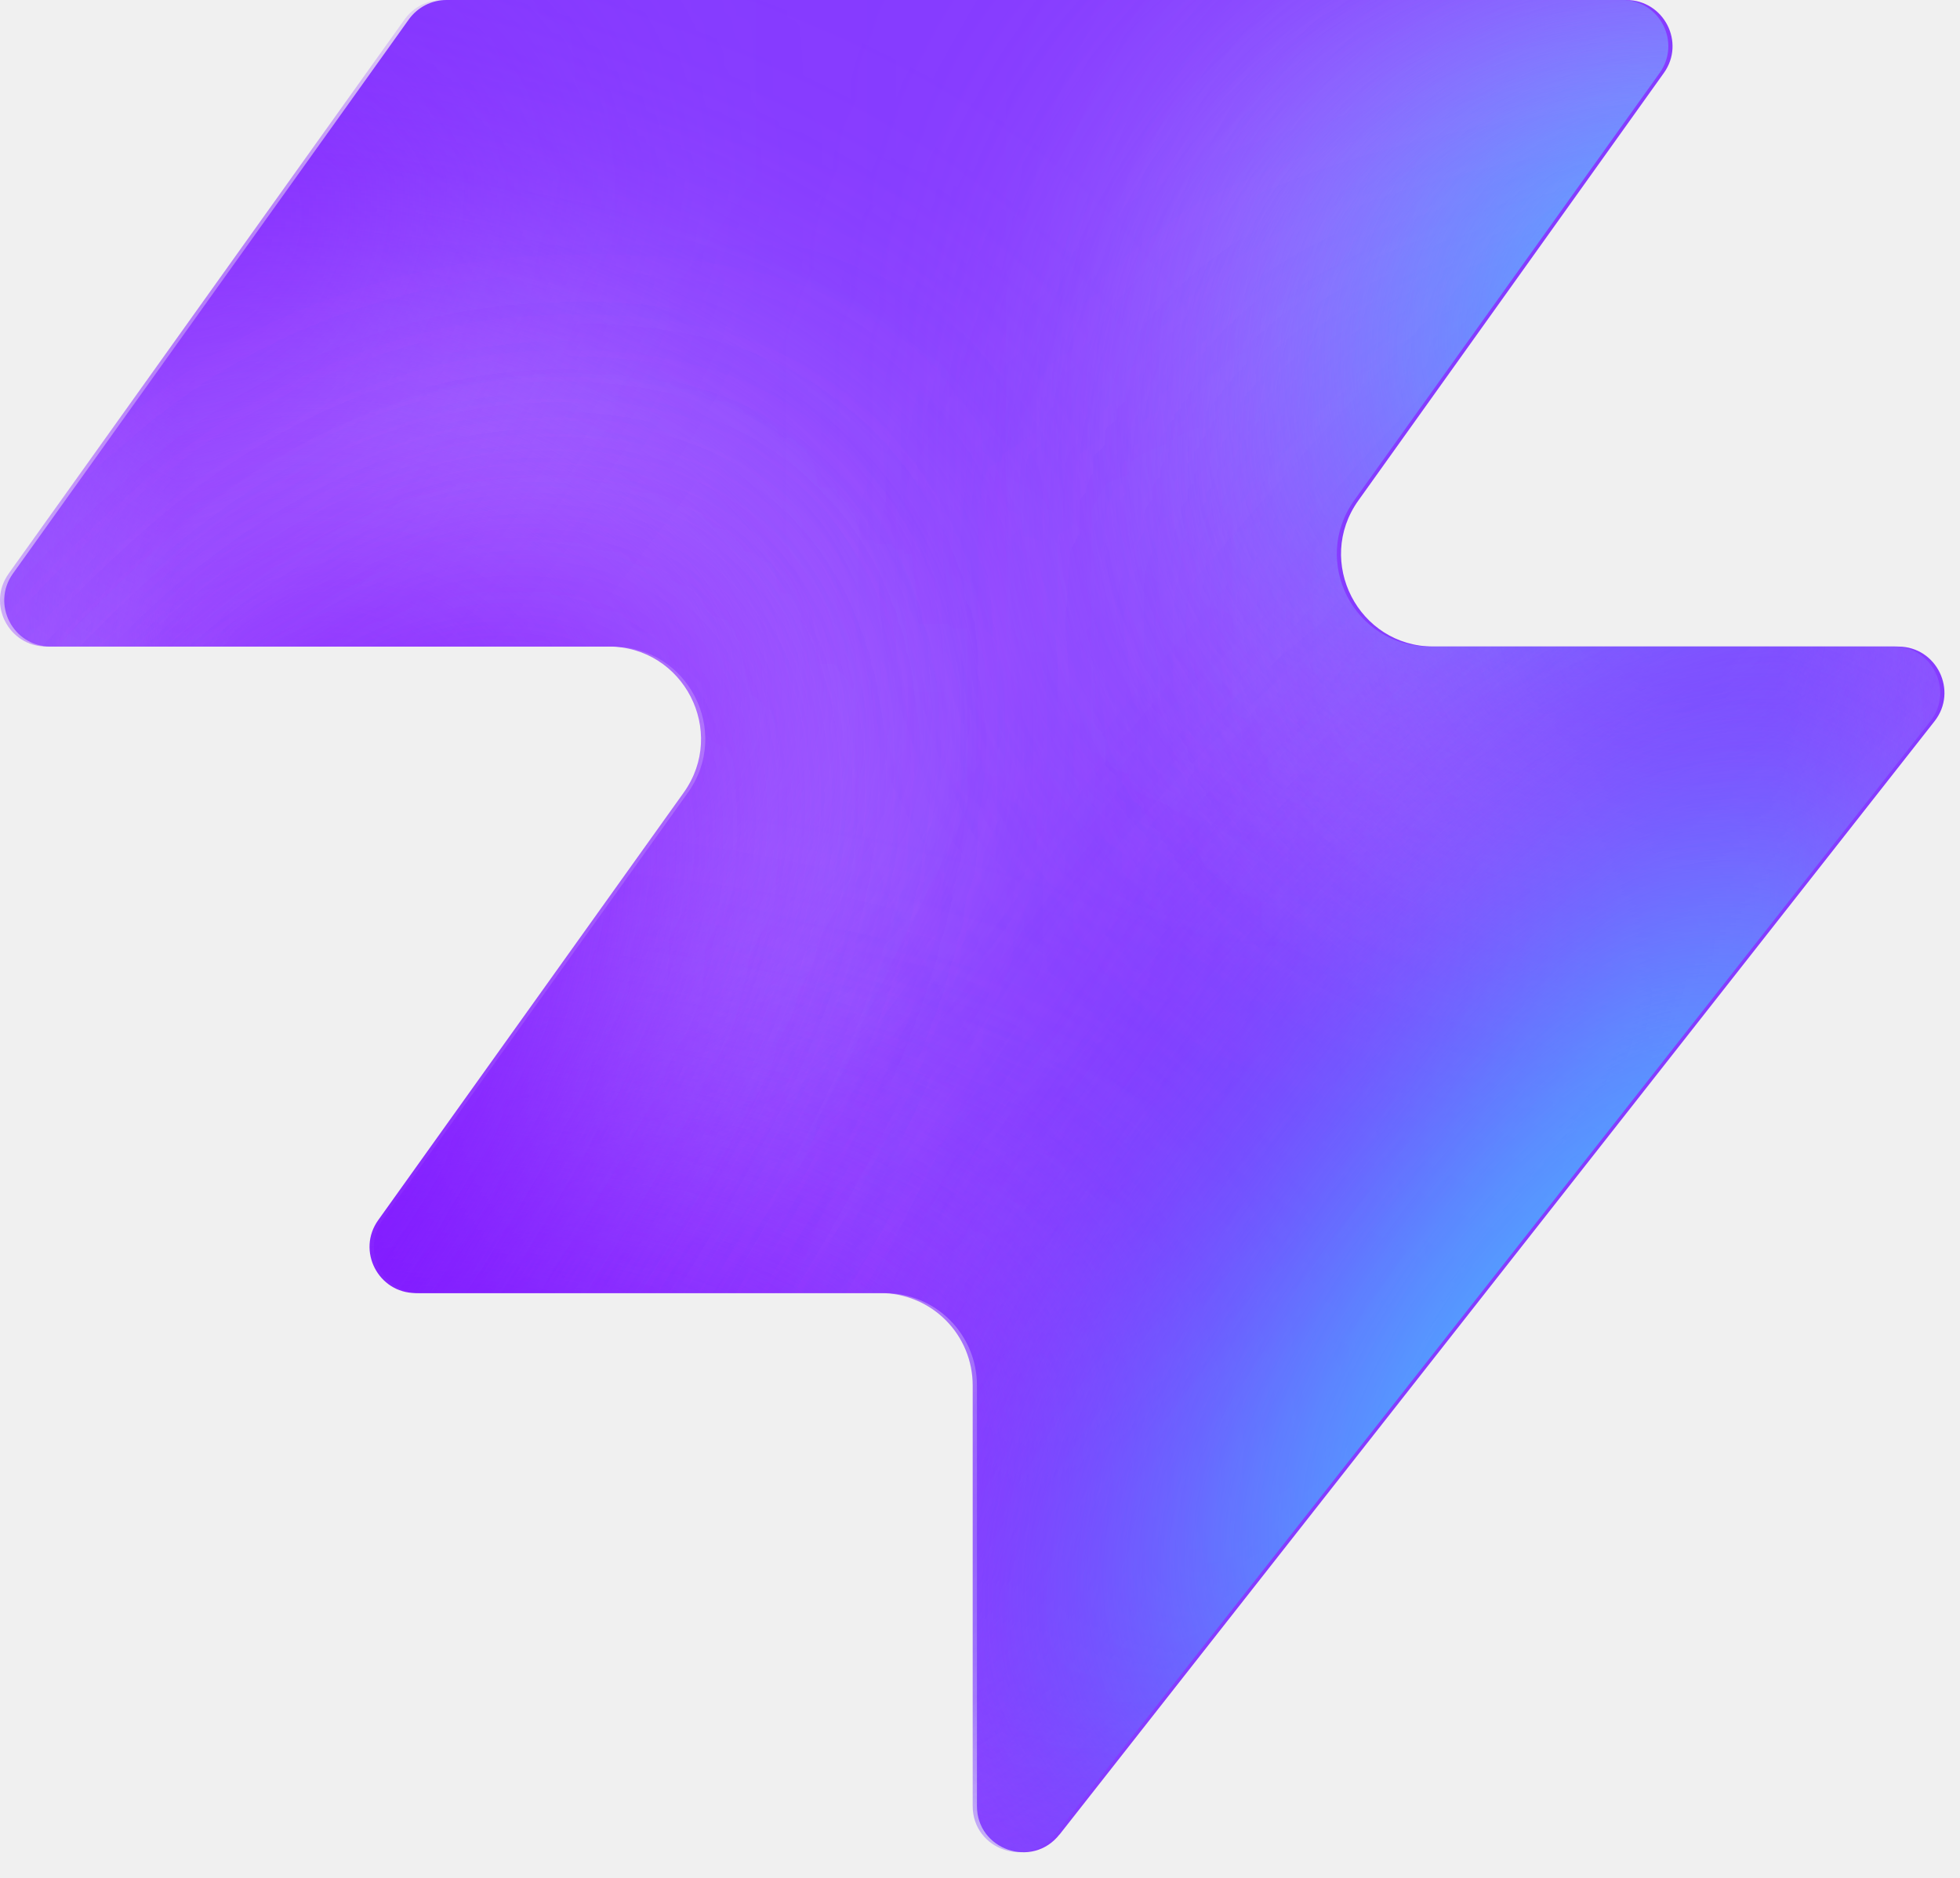
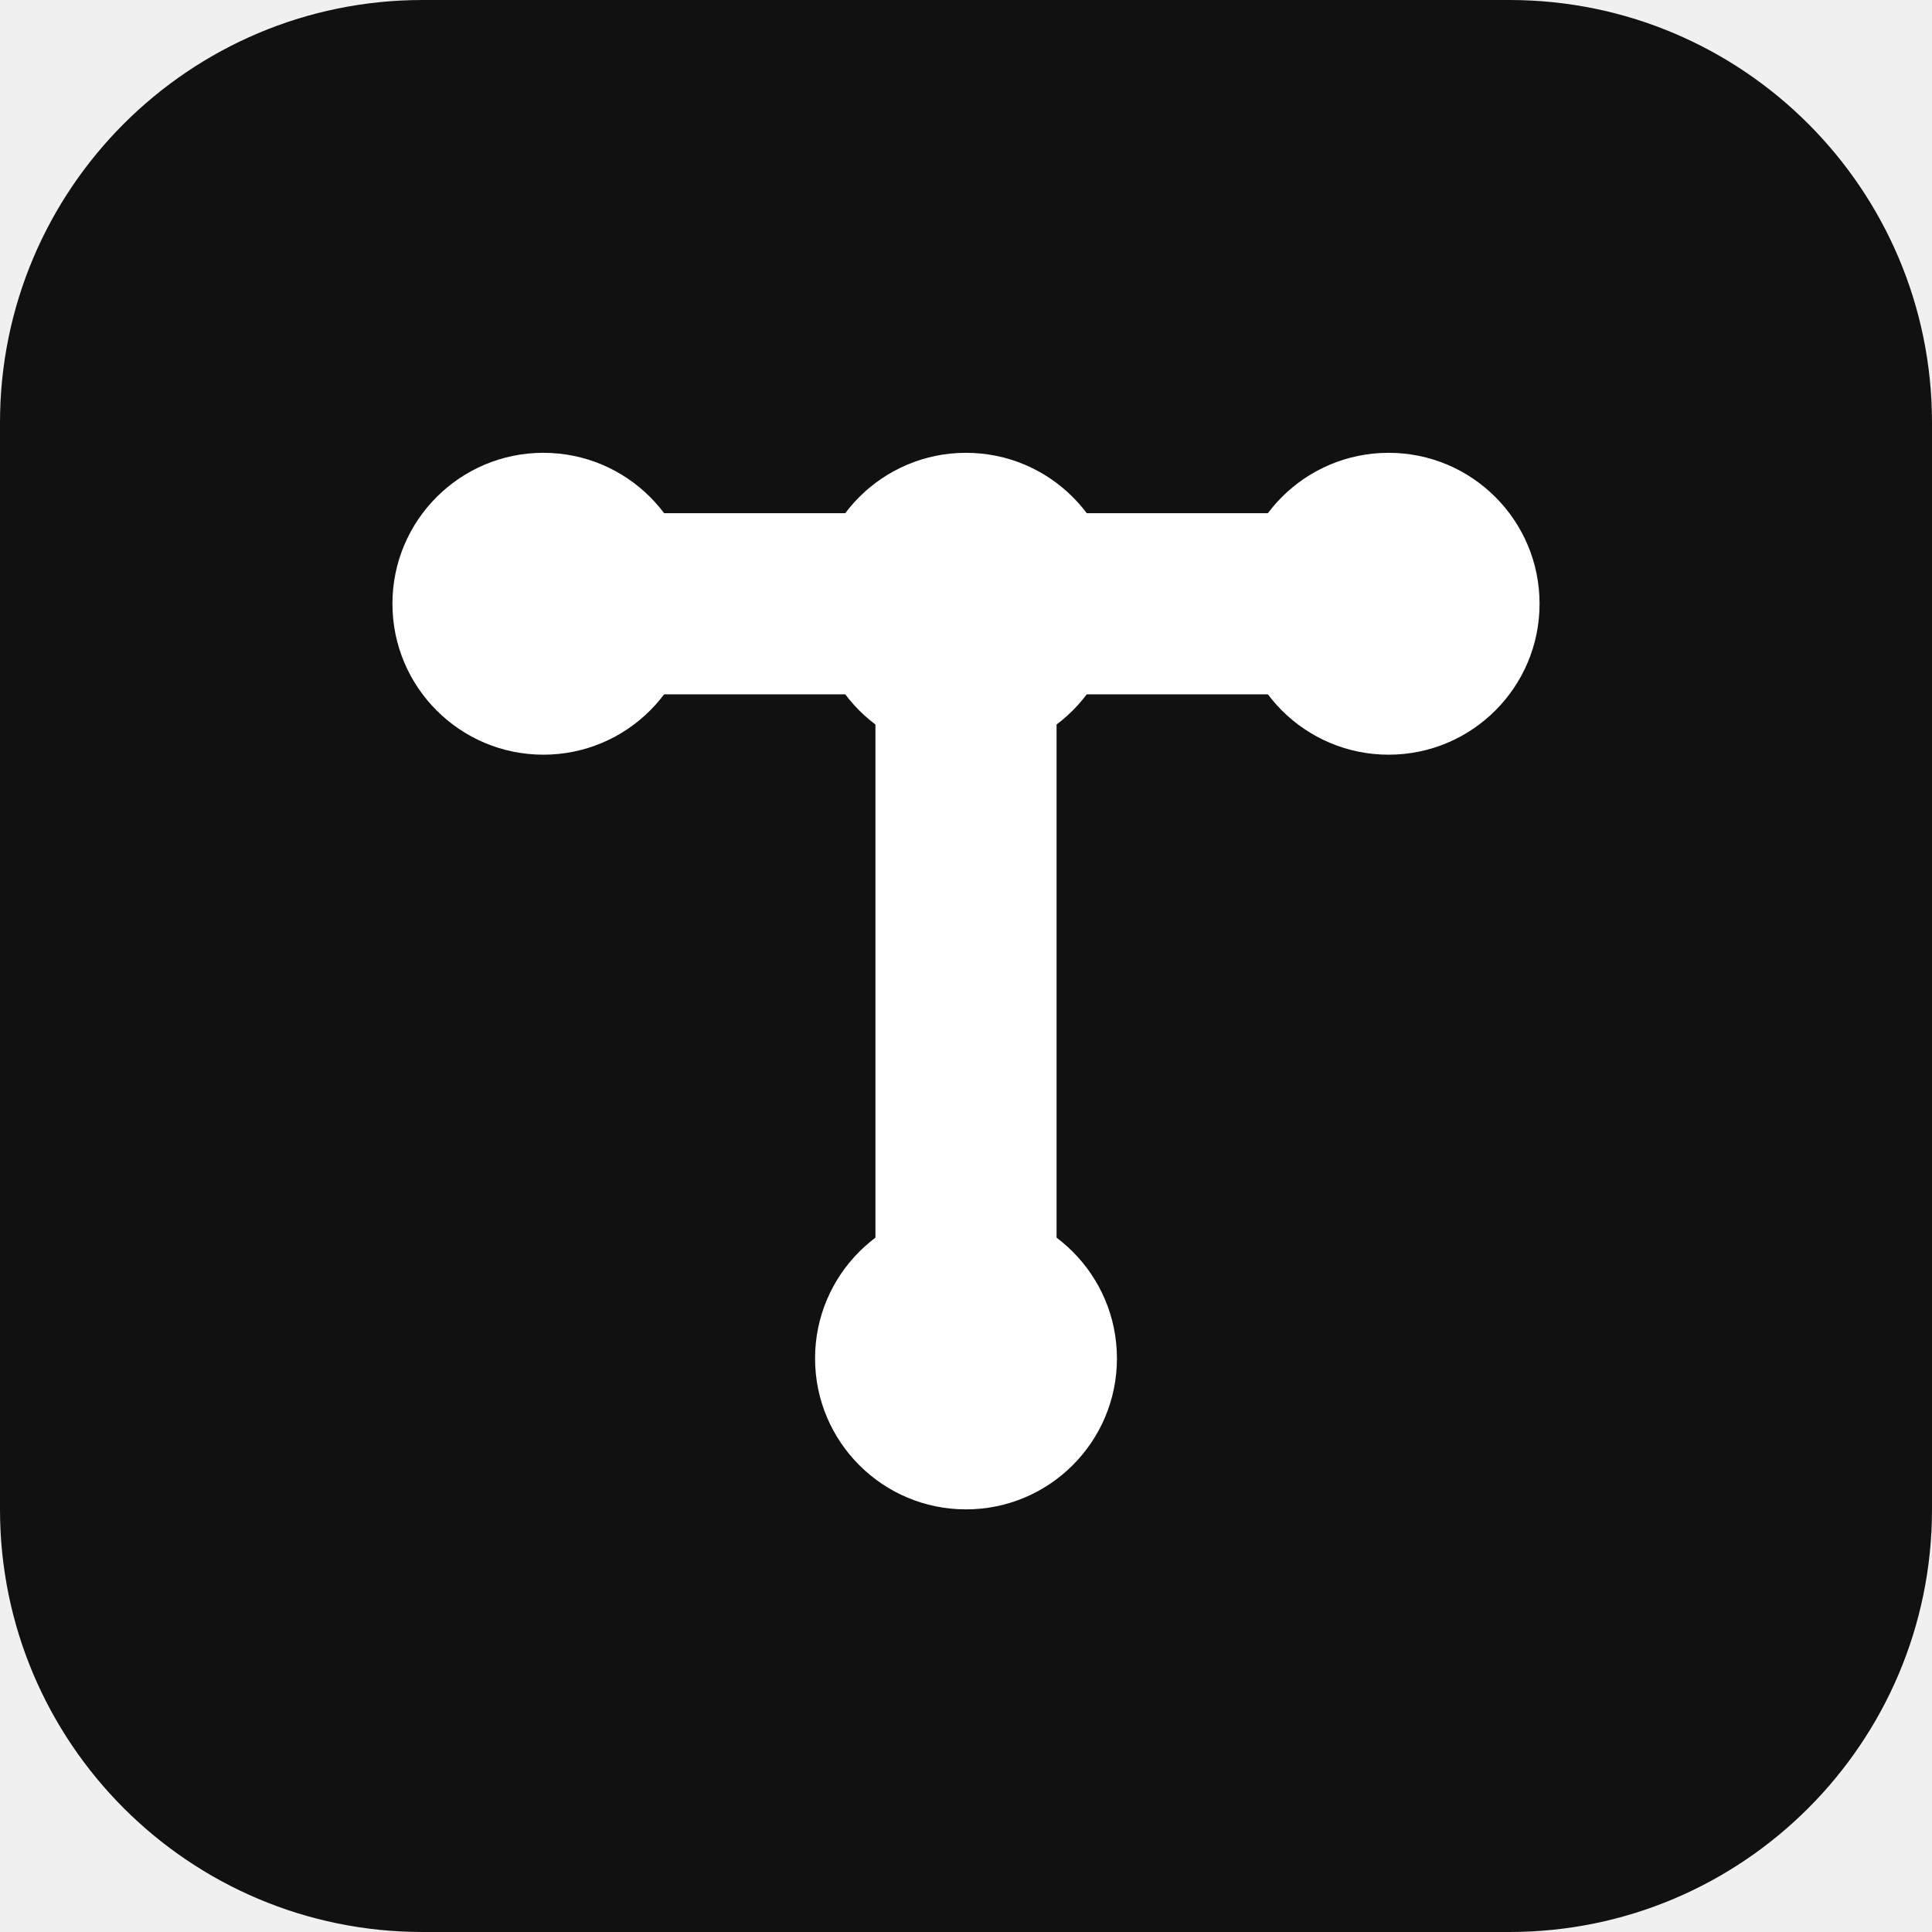
- <svg xmlns="http://www.w3.org/2000/svg" width="48" height="46" fill="none" viewBox="0 0 48 46">
-   <path fill="#863bff" d="M25.946 44.938c-.664.845-2.021.375-2.021-.698V33.937a2.26 2.26 0 0 0-2.262-2.262H10.287c-.92 0-1.456-1.04-.92-1.788l7.48-10.471c1.07-1.497 0-3.578-1.842-3.578H1.237c-.92 0-1.456-1.04-.92-1.788L10.013.474c.214-.297.556-.474.92-.474h28.894c.92 0 1.456 1.04.92 1.788l-7.48 10.471c-1.07 1.498 0 3.579 1.842 3.579h11.377c.943 0 1.473 1.088.89 1.83L25.947 44.94z" style="fill:#863bff;fill:color(display-p3 .525 .23 1);fill-opacity:1" />
-   <mask id="a" width="48" height="46" x="0" y="0" maskUnits="userSpaceOnUse" style="mask-type:alpha">
-     <path fill="#000" d="M25.842 44.938c-.664.844-2.021.375-2.021-.698V33.937a2.26 2.26 0 0 0-2.262-2.262H10.183c-.92 0-1.456-1.04-.92-1.788l7.48-10.471c1.07-1.498 0-3.579-1.842-3.579H1.133c-.92 0-1.456-1.04-.92-1.787L9.91.473c.214-.297.556-.474.92-.474h28.894c.92 0 1.456 1.04.92 1.788l-7.48 10.471c-1.07 1.498 0 3.578 1.842 3.578h11.377c.943 0 1.473 1.088.89 1.832L25.843 44.94z" style="fill:#000;fill-opacity:1" />
-   </mask>
-   <g mask="url(#a)">
-     <g filter="url(#b)">
-       <ellipse cx="5.508" cy="14.704" fill="#ede6ff" rx="5.508" ry="14.704" style="fill:#ede6ff;fill:color(display-p3 .927 .903 1);fill-opacity:1" transform="matrix(.00324 1 1 -.00324 -4.47 31.516)" />
-     </g>
-     <g filter="url(#c)">
-       <ellipse cx="10.399" cy="29.851" fill="#ede6ff" rx="10.399" ry="29.851" style="fill:#ede6ff;fill:color(display-p3 .927 .903 1);fill-opacity:1" transform="matrix(.00324 1 1 -.00324 -39.328 7.883)" />
-     </g>
-     <g filter="url(#d)">
-       <ellipse cx="5.508" cy="30.487" fill="#7e14ff" rx="5.508" ry="30.487" style="fill:#7e14ff;fill:color(display-p3 .492 .077 1);fill-opacity:1" transform="rotate(89.814 -25.913 -14.639)scale(1 -1)" />
-     </g>
-     <g filter="url(#e)">
-       <ellipse cx="5.508" cy="30.599" fill="#7e14ff" rx="5.508" ry="30.599" style="fill:#7e14ff;fill:color(display-p3 .492 .077 1);fill-opacity:1" transform="rotate(89.814 -32.644 -3.334)scale(1 -1)" />
-     </g>
-     <g filter="url(#f)">
-       <ellipse cx="5.508" cy="30.599" fill="#7e14ff" rx="5.508" ry="30.599" style="fill:#7e14ff;fill:color(display-p3 .492 .077 1);fill-opacity:1" transform="matrix(.00324 1 1 -.00324 -34.34 30.47)" />
-     </g>
-     <g filter="url(#g)">
-       <ellipse cx="14.072" cy="22.078" fill="#ede6ff" rx="14.072" ry="22.078" style="fill:#ede6ff;fill:color(display-p3 .927 .903 1);fill-opacity:1" transform="rotate(93.35 24.506 48.493)scale(-1 1)" />
-     </g>
-     <g filter="url(#h)">
-       <ellipse cx="3.47" cy="21.501" fill="#7e14ff" rx="3.47" ry="21.501" style="fill:#7e14ff;fill:color(display-p3 .492 .077 1);fill-opacity:1" transform="rotate(89.009 28.708 47.59)scale(-1 1)" />
-     </g>
-     <g filter="url(#i)">
-       <ellipse cx="3.47" cy="21.501" fill="#7e14ff" rx="3.47" ry="21.501" style="fill:#7e14ff;fill:color(display-p3 .492 .077 1);fill-opacity:1" transform="rotate(89.009 28.708 47.59)scale(-1 1)" />
-     </g>
-     <g filter="url(#j)">
-       <ellipse cx=".387" cy="8.972" fill="#7e14ff" rx="4.407" ry="29.108" style="fill:#7e14ff;fill:color(display-p3 .492 .077 1);fill-opacity:1" transform="rotate(39.51 .387 8.972)" />
-     </g>
-     <g filter="url(#k)">
-       <ellipse cx="47.523" cy="-6.092" fill="#7e14ff" rx="4.407" ry="29.108" style="fill:#7e14ff;fill:color(display-p3 .492 .077 1);fill-opacity:1" transform="rotate(37.892 47.523 -6.092)" />
-     </g>
-     <g filter="url(#l)">
-       <ellipse cx="41.412" cy="6.333" fill="#47bfff" rx="5.971" ry="9.665" style="fill:#47bfff;fill:color(display-p3 .28 .748 1);fill-opacity:1" transform="rotate(37.892 41.412 6.333)" />
-     </g>
-     <g filter="url(#m)">
-       <ellipse cx="-1.879" cy="38.332" fill="#7e14ff" rx="4.407" ry="29.108" style="fill:#7e14ff;fill:color(display-p3 .492 .077 1);fill-opacity:1" transform="rotate(37.892 -1.88 38.332)" />
-     </g>
-     <g filter="url(#n)">
-       <ellipse cx="-1.879" cy="38.332" fill="#7e14ff" rx="4.407" ry="29.108" style="fill:#7e14ff;fill:color(display-p3 .492 .077 1);fill-opacity:1" transform="rotate(37.892 -1.88 38.332)" />
-     </g>
-     <g filter="url(#o)">
-       <ellipse cx="35.651" cy="29.907" fill="#7e14ff" rx="4.407" ry="29.108" style="fill:#7e14ff;fill:color(display-p3 .492 .077 1);fill-opacity:1" transform="rotate(37.892 35.651 29.907)" />
-     </g>
-     <g filter="url(#p)">
-       <ellipse cx="38.418" cy="32.4" fill="#47bfff" rx="5.971" ry="15.297" style="fill:#47bfff;fill:color(display-p3 .28 .748 1);fill-opacity:1" transform="rotate(37.892 38.418 32.4)" />
-     </g>
-   </g>
-   <defs>
-     <filter id="b" width="60.045" height="41.654" x="-19.77" y="16.149" color-interpolation-filters="sRGB" filterUnits="userSpaceOnUse">
-       <feFlood flood-opacity="0" result="BackgroundImageFix" />
-       <feBlend in="SourceGraphic" in2="BackgroundImageFix" result="shape" />
-       <feGaussianBlur result="effect1_foregroundBlur_2002_17158" stdDeviation="7.659" />
-     </filter>
-     <filter id="c" width="90.34" height="51.437" x="-54.613" y="-7.533" color-interpolation-filters="sRGB" filterUnits="userSpaceOnUse">
-       <feFlood flood-opacity="0" result="BackgroundImageFix" />
-       <feBlend in="SourceGraphic" in2="BackgroundImageFix" result="shape" />
-       <feGaussianBlur result="effect1_foregroundBlur_2002_17158" stdDeviation="7.659" />
-     </filter>
-     <filter id="d" width="79.355" height="29.4" x="-49.64" y="2.03" color-interpolation-filters="sRGB" filterUnits="userSpaceOnUse">
-       <feFlood flood-opacity="0" result="BackgroundImageFix" />
-       <feBlend in="SourceGraphic" in2="BackgroundImageFix" result="shape" />
-       <feGaussianBlur result="effect1_foregroundBlur_2002_17158" stdDeviation="4.596" />
-     </filter>
-     <filter id="e" width="79.579" height="29.4" x="-45.045" y="20.029" color-interpolation-filters="sRGB" filterUnits="userSpaceOnUse">
-       <feFlood flood-opacity="0" result="BackgroundImageFix" />
-       <feBlend in="SourceGraphic" in2="BackgroundImageFix" result="shape" />
-       <feGaussianBlur result="effect1_foregroundBlur_2002_17158" stdDeviation="4.596" />
-     </filter>
-     <filter id="f" width="79.579" height="29.4" x="-43.513" y="21.178" color-interpolation-filters="sRGB" filterUnits="userSpaceOnUse">
-       <feFlood flood-opacity="0" result="BackgroundImageFix" />
-       <feBlend in="SourceGraphic" in2="BackgroundImageFix" result="shape" />
-       <feGaussianBlur result="effect1_foregroundBlur_2002_17158" stdDeviation="4.596" />
-     </filter>
-     <filter id="g" width="74.749" height="58.852" x="15.756" y="-17.901" color-interpolation-filters="sRGB" filterUnits="userSpaceOnUse">
-       <feFlood flood-opacity="0" result="BackgroundImageFix" />
-       <feBlend in="SourceGraphic" in2="BackgroundImageFix" result="shape" />
-       <feGaussianBlur result="effect1_foregroundBlur_2002_17158" stdDeviation="7.659" />
-     </filter>
-     <filter id="h" width="61.377" height="25.362" x="23.548" y="2.284" color-interpolation-filters="sRGB" filterUnits="userSpaceOnUse">
-       <feFlood flood-opacity="0" result="BackgroundImageFix" />
-       <feBlend in="SourceGraphic" in2="BackgroundImageFix" result="shape" />
-       <feGaussianBlur result="effect1_foregroundBlur_2002_17158" stdDeviation="4.596" />
-     </filter>
-     <filter id="i" width="61.377" height="25.362" x="23.548" y="2.284" color-interpolation-filters="sRGB" filterUnits="userSpaceOnUse">
-       <feFlood flood-opacity="0" result="BackgroundImageFix" />
-       <feBlend in="SourceGraphic" in2="BackgroundImageFix" result="shape" />
-       <feGaussianBlur result="effect1_foregroundBlur_2002_17158" stdDeviation="4.596" />
-     </filter>
-     <filter id="j" width="56.045" height="63.649" x="-27.636" y="-22.853" color-interpolation-filters="sRGB" filterUnits="userSpaceOnUse">
-       <feFlood flood-opacity="0" result="BackgroundImageFix" />
-       <feBlend in="SourceGraphic" in2="BackgroundImageFix" result="shape" />
-       <feGaussianBlur result="effect1_foregroundBlur_2002_17158" stdDeviation="4.596" />
-     </filter>
-     <filter id="k" width="54.814" height="64.646" x="20.116" y="-38.415" color-interpolation-filters="sRGB" filterUnits="userSpaceOnUse">
-       <feFlood flood-opacity="0" result="BackgroundImageFix" />
-       <feBlend in="SourceGraphic" in2="BackgroundImageFix" result="shape" />
-       <feGaussianBlur result="effect1_foregroundBlur_2002_17158" stdDeviation="4.596" />
-     </filter>
-     <filter id="l" width="33.541" height="35.313" x="24.641" y="-11.323" color-interpolation-filters="sRGB" filterUnits="userSpaceOnUse">
-       <feFlood flood-opacity="0" result="BackgroundImageFix" />
-       <feBlend in="SourceGraphic" in2="BackgroundImageFix" result="shape" />
-       <feGaussianBlur result="effect1_foregroundBlur_2002_17158" stdDeviation="4.596" />
-     </filter>
-     <filter id="m" width="54.814" height="64.646" x="-29.286" y="6.009" color-interpolation-filters="sRGB" filterUnits="userSpaceOnUse">
-       <feFlood flood-opacity="0" result="BackgroundImageFix" />
-       <feBlend in="SourceGraphic" in2="BackgroundImageFix" result="shape" />
-       <feGaussianBlur result="effect1_foregroundBlur_2002_17158" stdDeviation="4.596" />
-     </filter>
-     <filter id="n" width="54.814" height="64.646" x="-29.286" y="6.009" color-interpolation-filters="sRGB" filterUnits="userSpaceOnUse">
-       <feFlood flood-opacity="0" result="BackgroundImageFix" />
-       <feBlend in="SourceGraphic" in2="BackgroundImageFix" result="shape" />
-       <feGaussianBlur result="effect1_foregroundBlur_2002_17158" stdDeviation="4.596" />
-     </filter>
-     <filter id="o" width="54.814" height="64.646" x="8.244" y="-2.416" color-interpolation-filters="sRGB" filterUnits="userSpaceOnUse">
-       <feFlood flood-opacity="0" result="BackgroundImageFix" />
-       <feBlend in="SourceGraphic" in2="BackgroundImageFix" result="shape" />
-       <feGaussianBlur result="effect1_foregroundBlur_2002_17158" stdDeviation="4.596" />
-     </filter>
-     <filter id="p" width="39.409" height="43.623" x="18.713" y="10.588" color-interpolation-filters="sRGB" filterUnits="userSpaceOnUse">
-       <feFlood flood-opacity="0" result="BackgroundImageFix" />
-       <feBlend in="SourceGraphic" in2="BackgroundImageFix" result="shape" />
-       <feGaussianBlur result="effect1_foregroundBlur_2002_17158" stdDeviation="4.596" />
-     </filter>
-   </defs>
+ <svg xmlns="http://www.w3.org/2000/svg" viewBox="0 0 64 64" fill="none">
+   <rect width="64" height="64" rx="14" fill="#111111" />
+   <path d="M18 20H46M32 20V45" stroke="white" stroke-width="6" stroke-linecap="round" stroke-linejoin="round" />
+   <circle cx="18" cy="20" r="5" fill="white" />
+   <circle cx="46" cy="20" r="5" fill="white" />
+   <circle cx="32" cy="45" r="5" fill="white" />
+   <circle cx="32" cy="20" r="5" fill="white" />
</svg>
